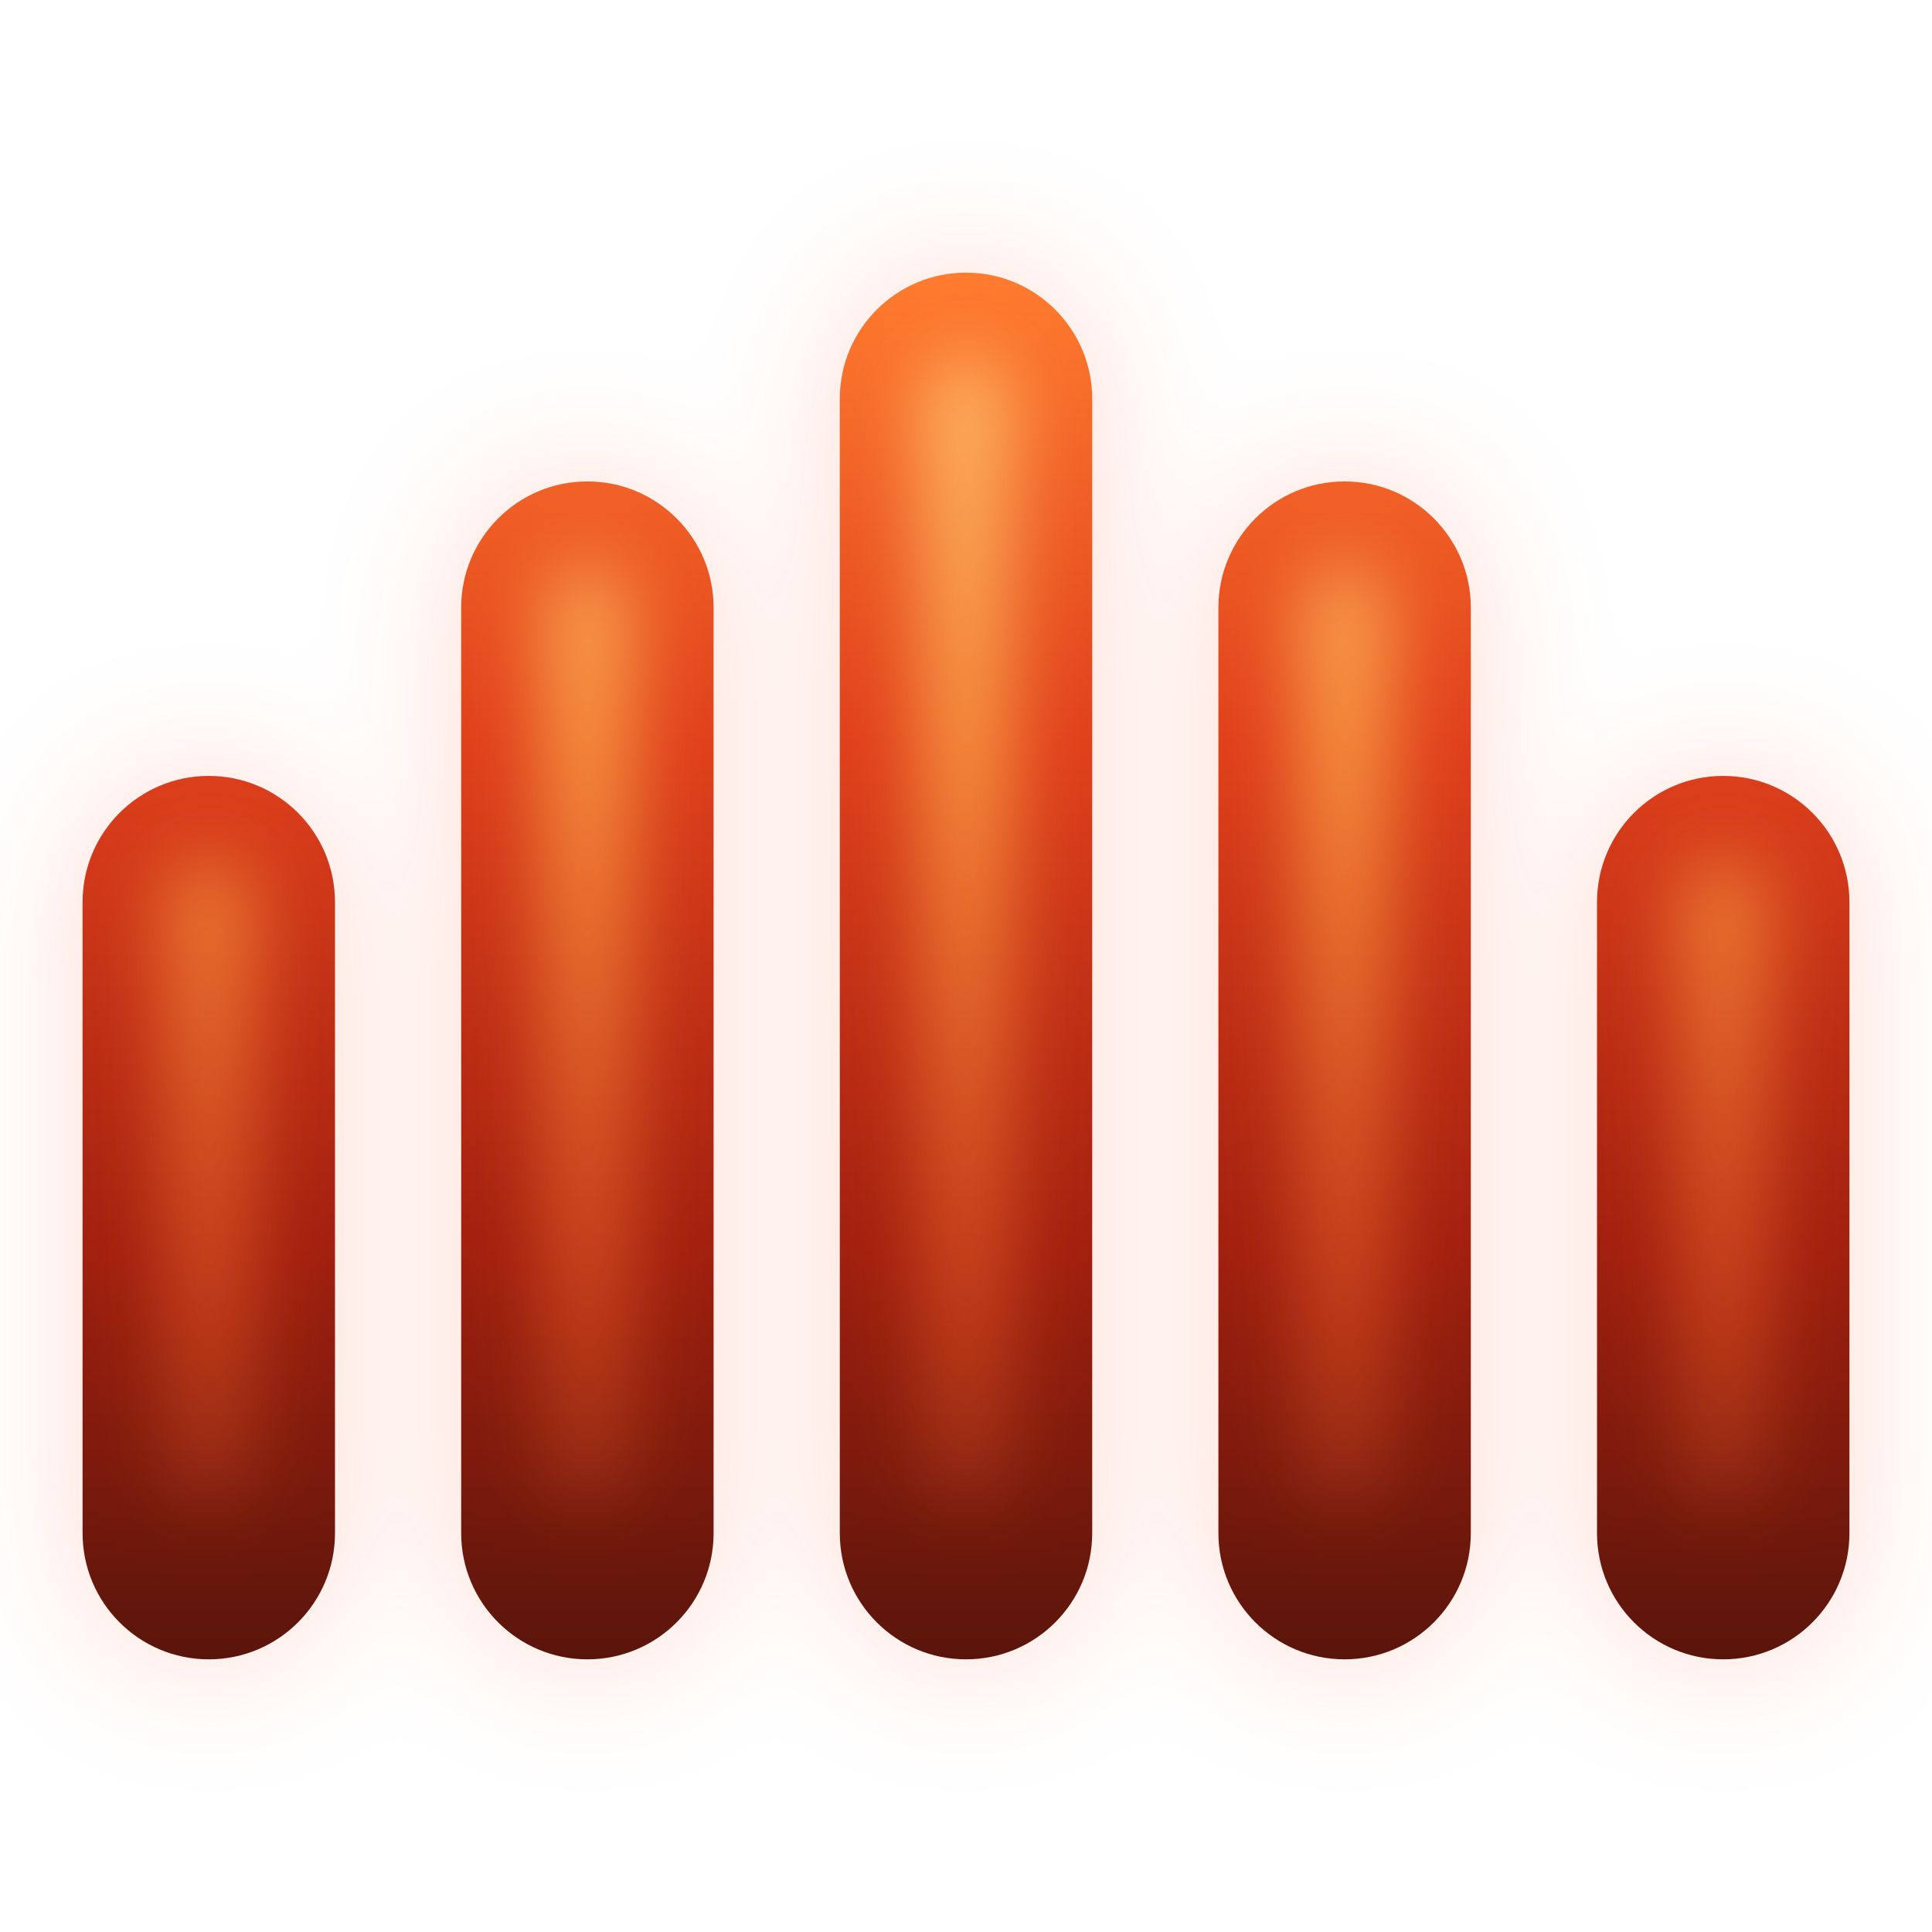
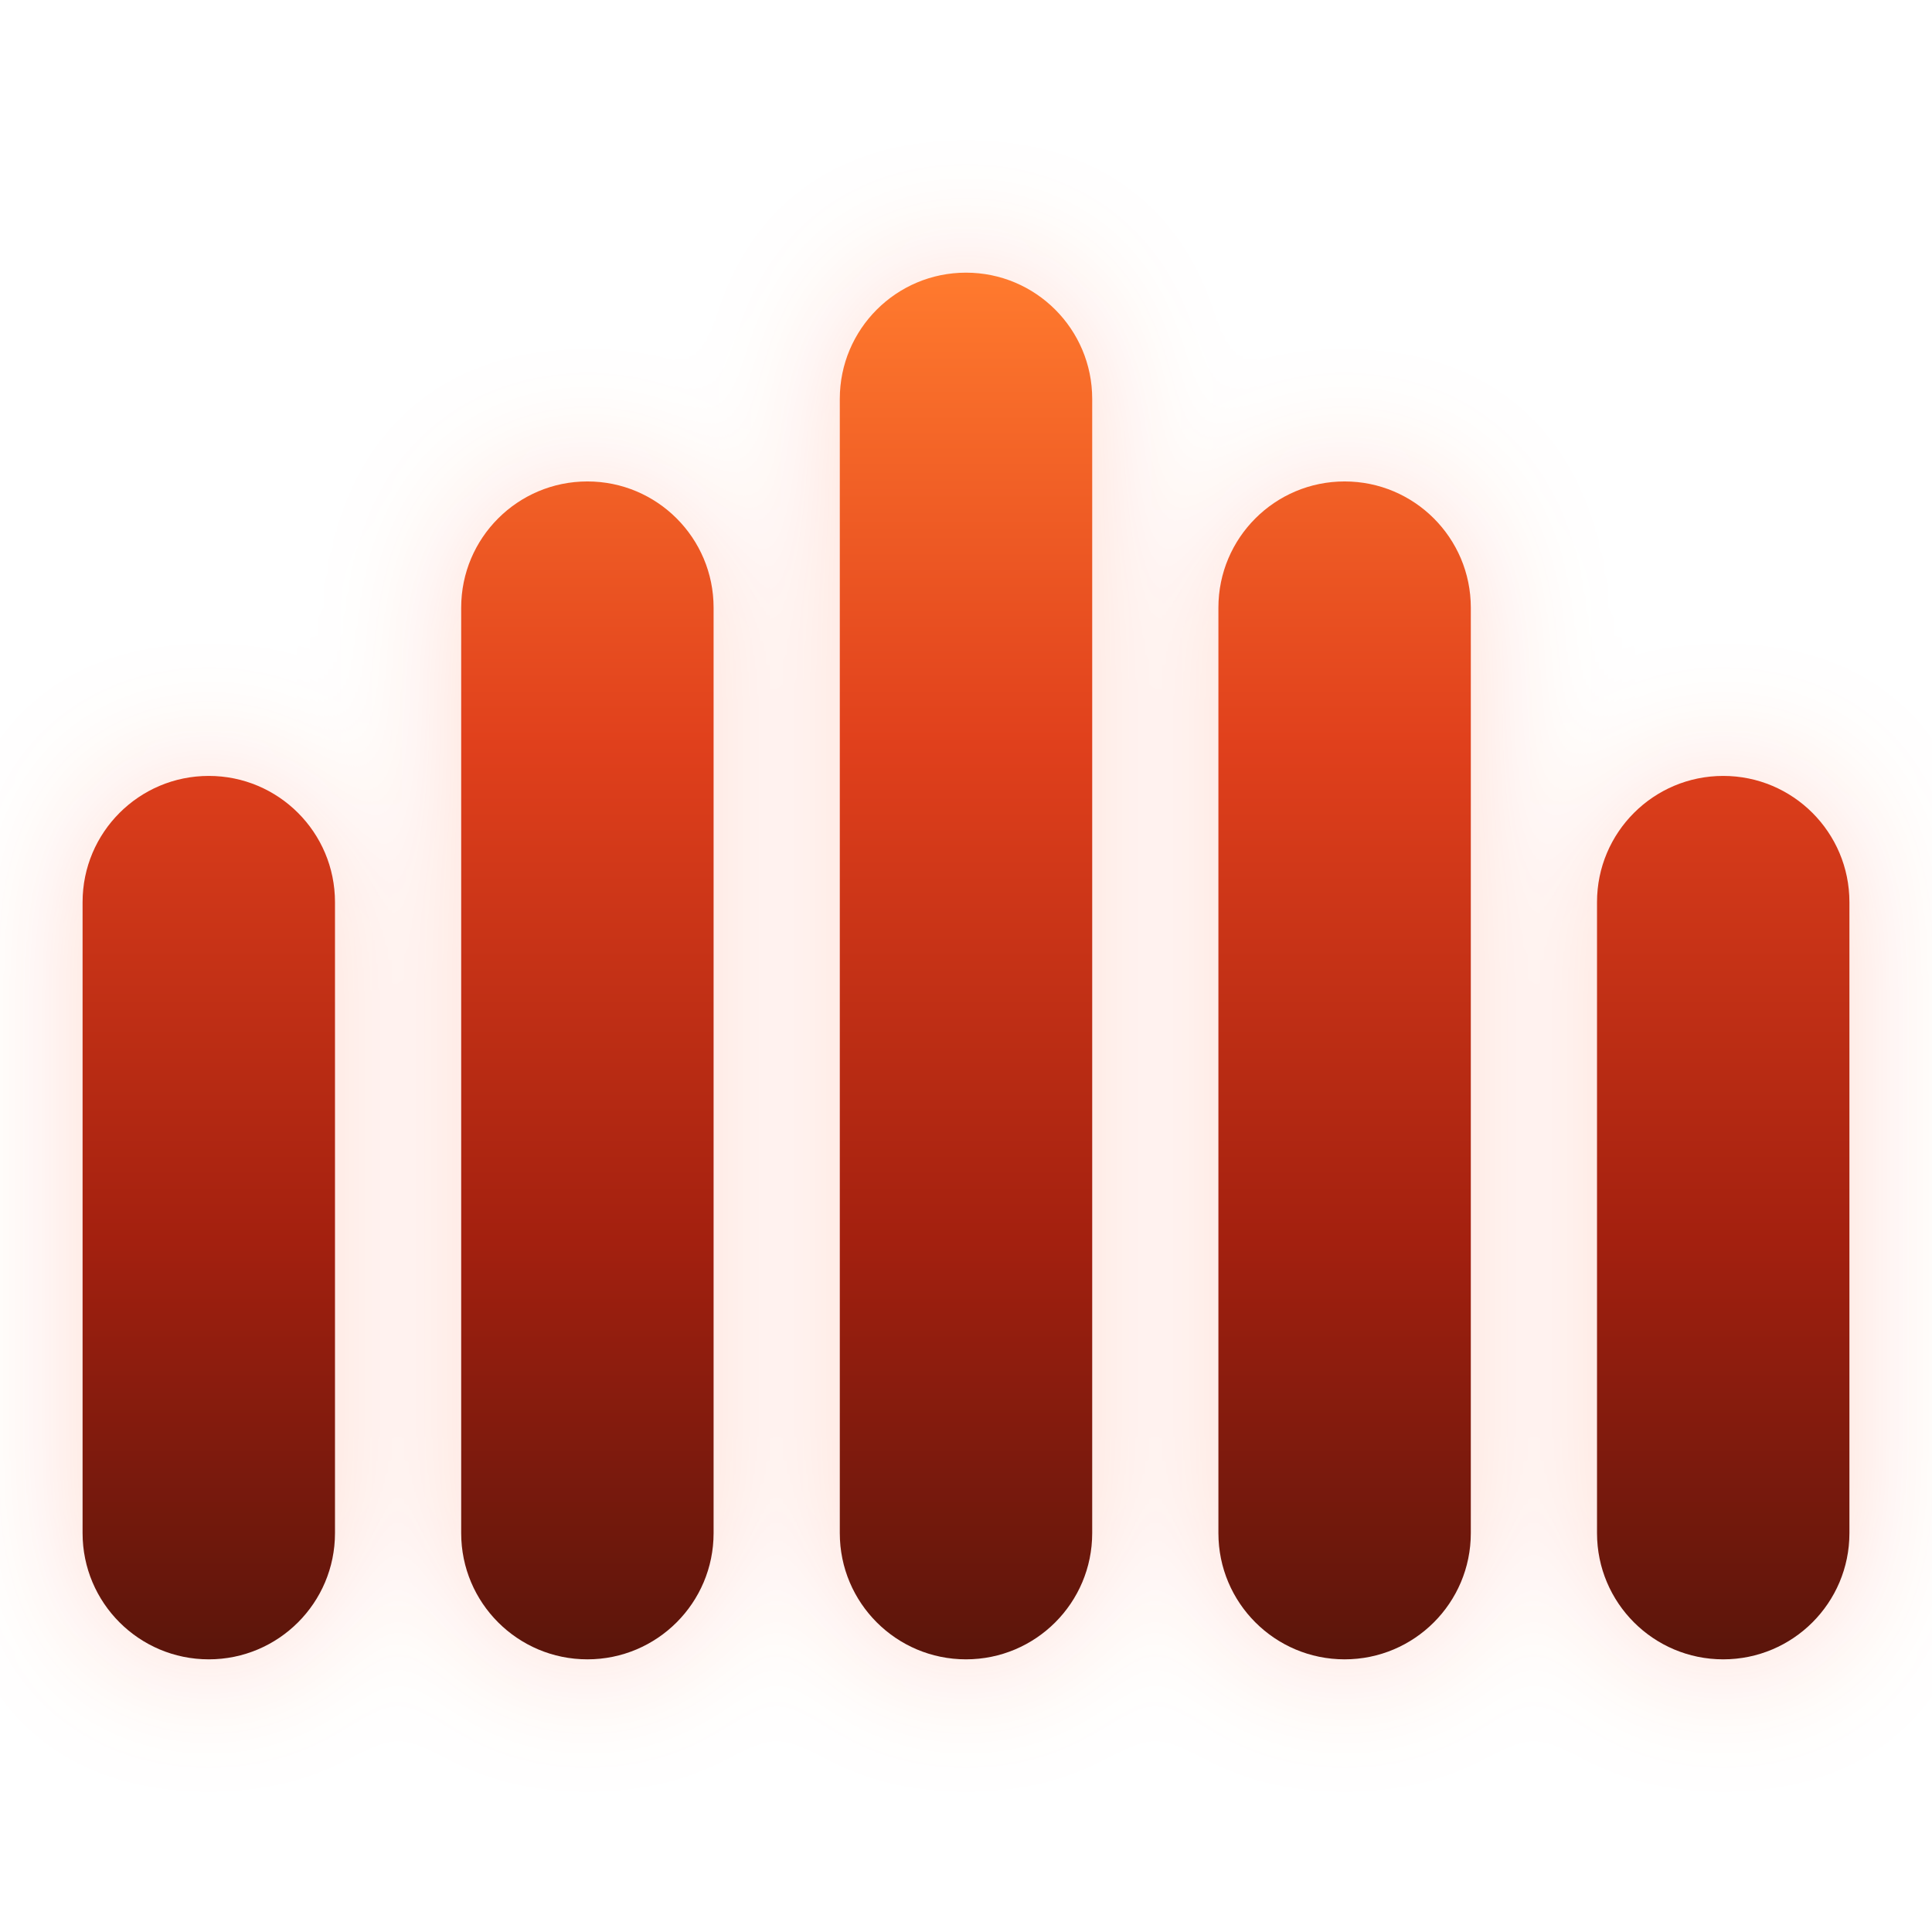
<svg xmlns="http://www.w3.org/2000/svg" viewBox="102 102 620 620" role="img" aria-label="Ash">
  <defs>
    <linearGradient id="ember" x1="412" y1="190" x2="412" y2="634" gradientUnits="userSpaceOnUse">
      <stop stop-color="#ff7a2e" />
      <stop offset="0.34" stop-color="#e0401c" />
      <stop offset="0.7" stop-color="#a3200f" />
      <stop offset="1" stop-color="#5a150b" />
    </linearGradient>
-     <linearGradient id="core" x1="412" y1="190" x2="412" y2="634" gradientUnits="userSpaceOnUse">
-       <stop stop-color="#ffe08a" />
-       <stop offset="0.35" stop-color="#ffb04a" />
-       <stop offset="0.75" stop-color="#ff6a2a" stop-opacity="0.6" />
-       <stop offset="1" stop-color="#ff6a2a" stop-opacity="0" />
-     </linearGradient>
    <filter id="halo" x="-30%" y="-30%" width="160%" height="160%">
      <feGaussianBlur stdDeviation="22" />
    </filter>
-     <filter id="soft" x="-50%" y="-20%" width="200%" height="140%">
-       <feGaussianBlur stdDeviation="12" />
-     </filter>
-     <clipPath id="bars">
-       <rect x="128.5" y="351" width="81" height="283.5" rx="40.5" />
-       <rect x="250" y="256.5" width="81" height="378" rx="40.5" />
-       <rect x="371.5" y="189.5" width="81" height="445" rx="40.5" />
-       <rect x="493" y="256.5" width="81" height="378" rx="40.5" />
-       <rect x="614.5" y="351" width="81" height="283.5" rx="40.5" />
-     </clipPath>
  </defs>
  <g fill="#ff4a1a" opacity="0.2" filter="url(#halo)">
    <rect x="128.5" y="351" width="81" height="283.5" rx="40.5" />
    <rect x="250" y="256.5" width="81" height="378" rx="40.5" />
    <rect x="371.5" y="189.5" width="81" height="445" rx="40.5" />
    <rect x="493" y="256.5" width="81" height="378" rx="40.5" />
    <rect x="614.5" y="351" width="81" height="283.5" rx="40.5" />
  </g>
  <g fill="url(#ember)">
    <rect x="128.5" y="351" width="81" height="283.5" rx="40.5" />
    <rect x="250" y="256.5" width="81" height="378" rx="40.5" />
    <rect x="371.5" y="189.5" width="81" height="445" rx="40.5" />
    <rect x="493" y="256.5" width="81" height="378" rx="40.5" />
    <rect x="614.5" y="351" width="81" height="283.5" rx="40.5" />
  </g>
-   <g clip-path="url(#bars)">
-     <g fill="url(#core)" opacity="0.75" filter="url(#soft)">
-       <rect x="155" y="377.5" width="28" height="208.5" rx="14" />
-       <rect x="276.5" y="283" width="28" height="303" rx="14" />
-       <rect x="398" y="216" width="28" height="370" rx="14" />
-       <rect x="519.5" y="283" width="28" height="303" rx="14" />
-       <rect x="641" y="377.5" width="28" height="208.5" rx="14" />
-     </g>
-   </g>
</svg>
